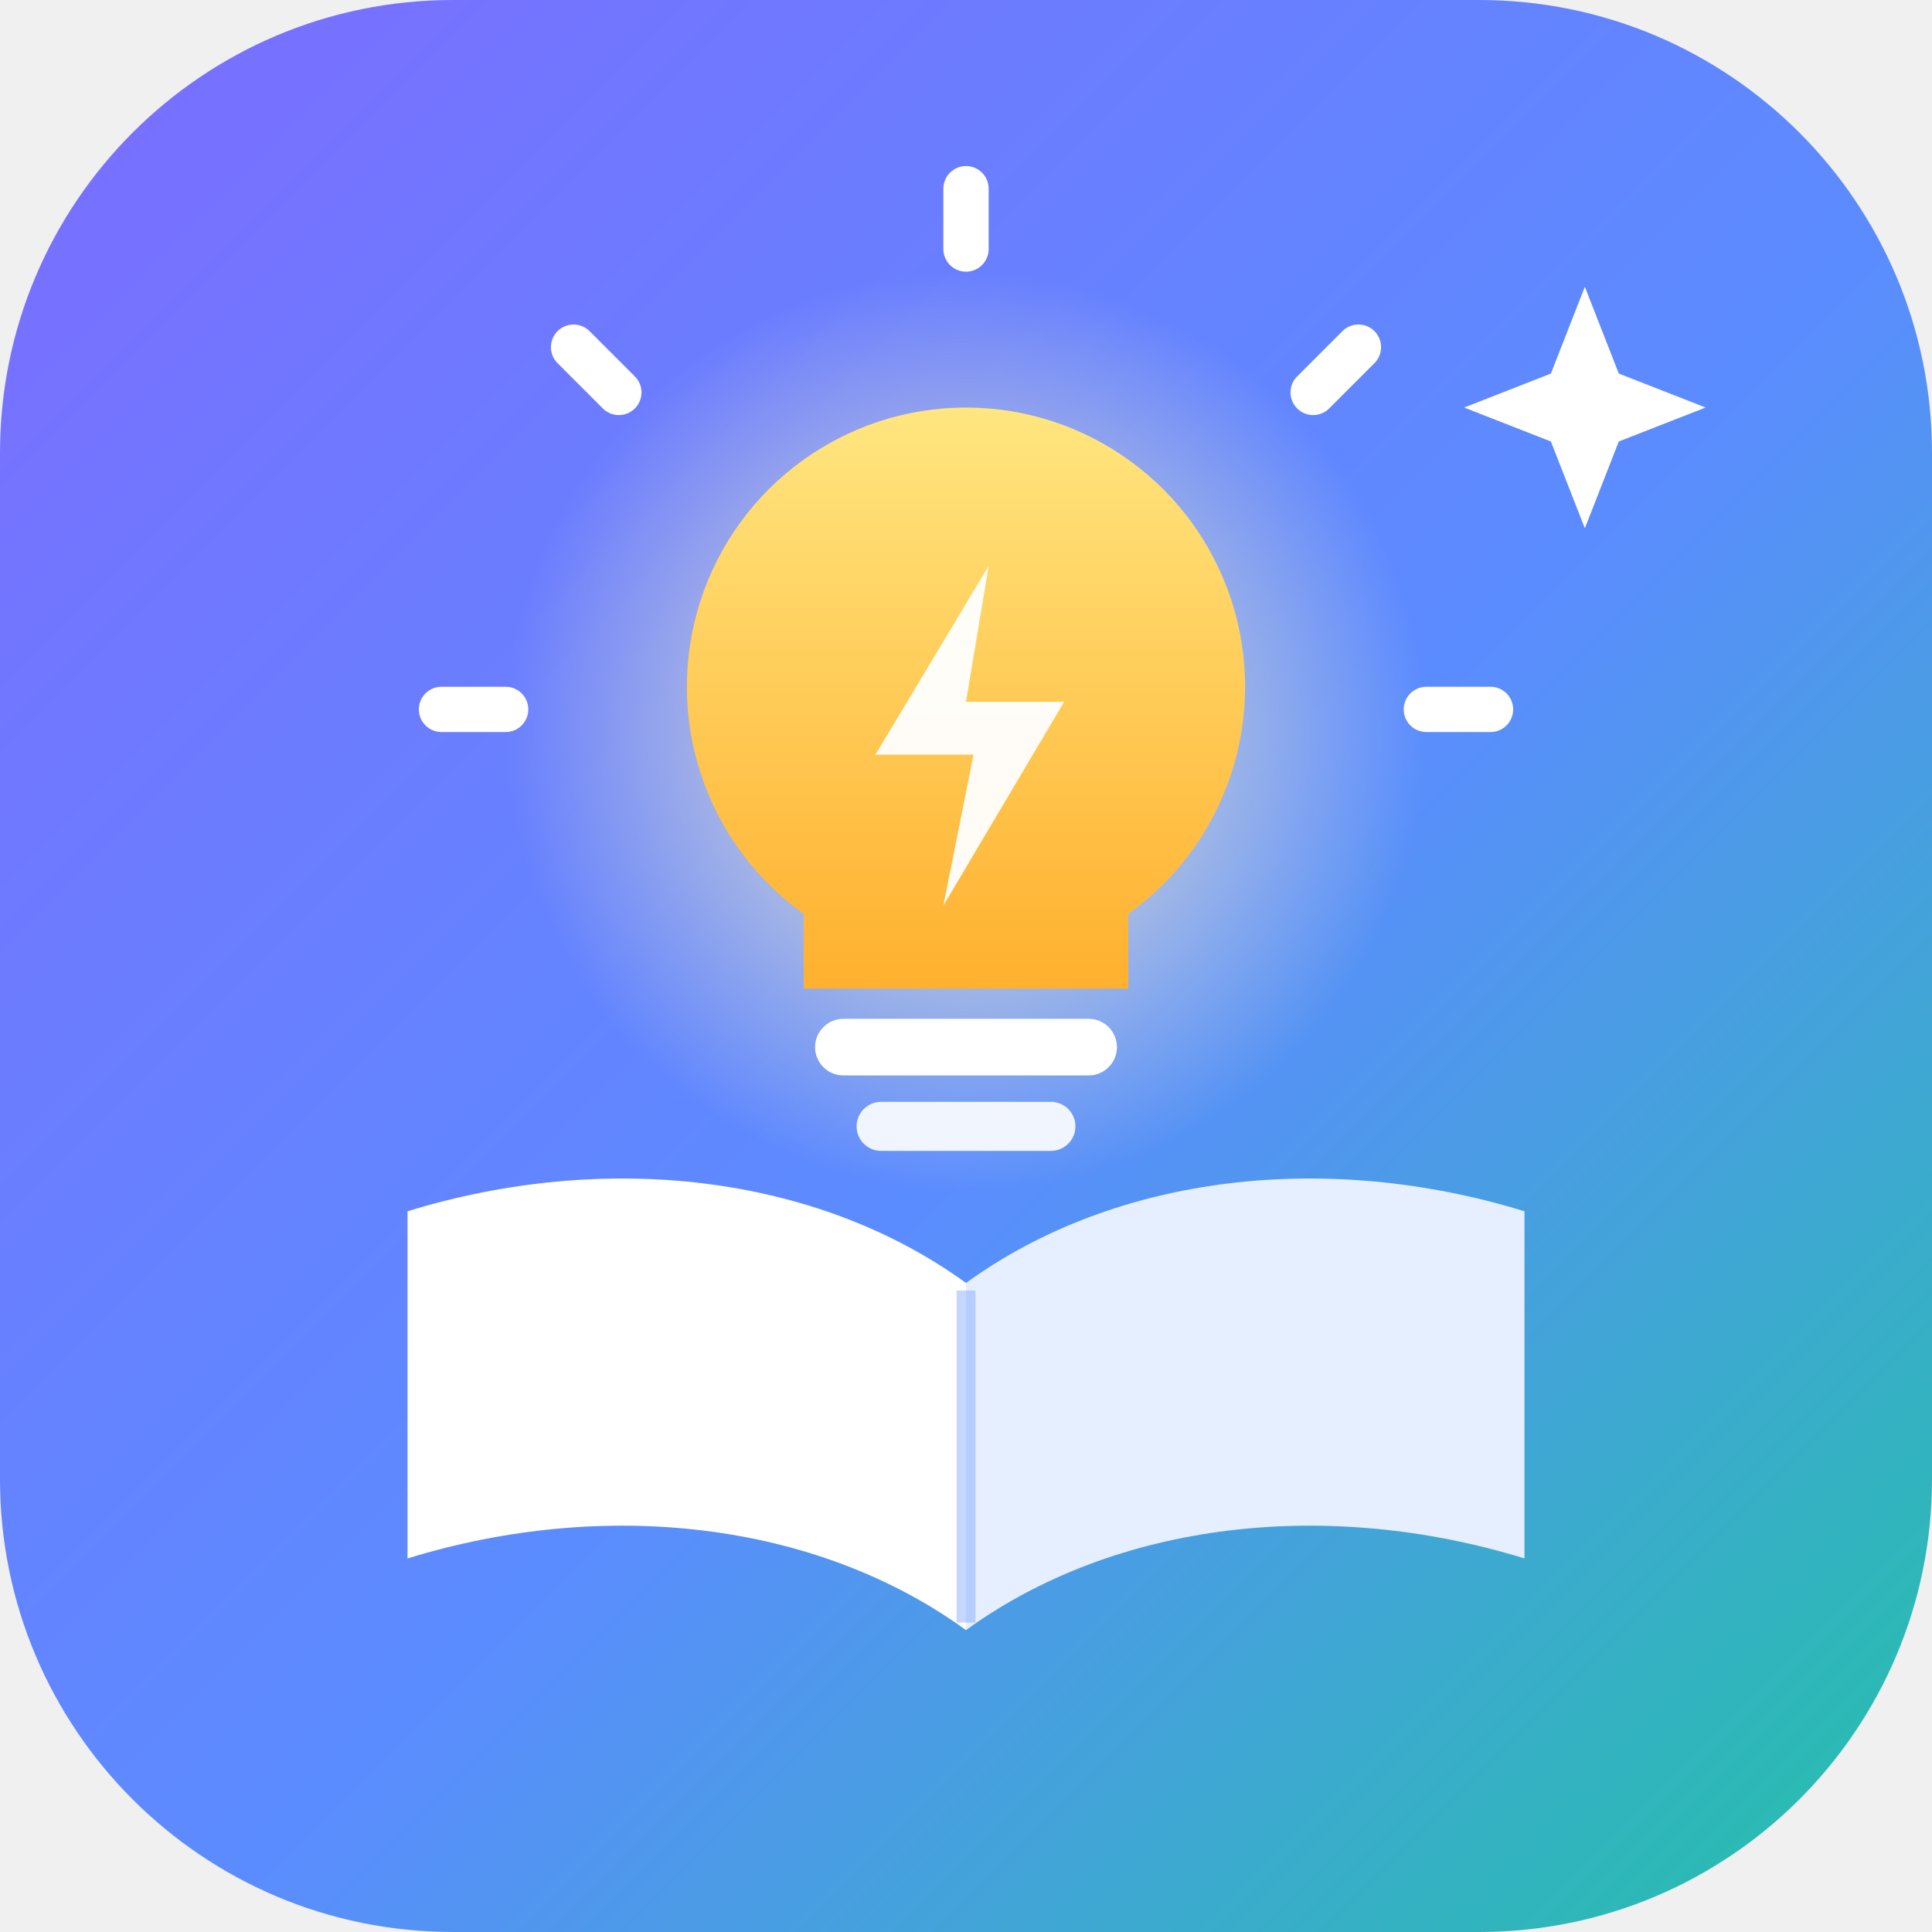
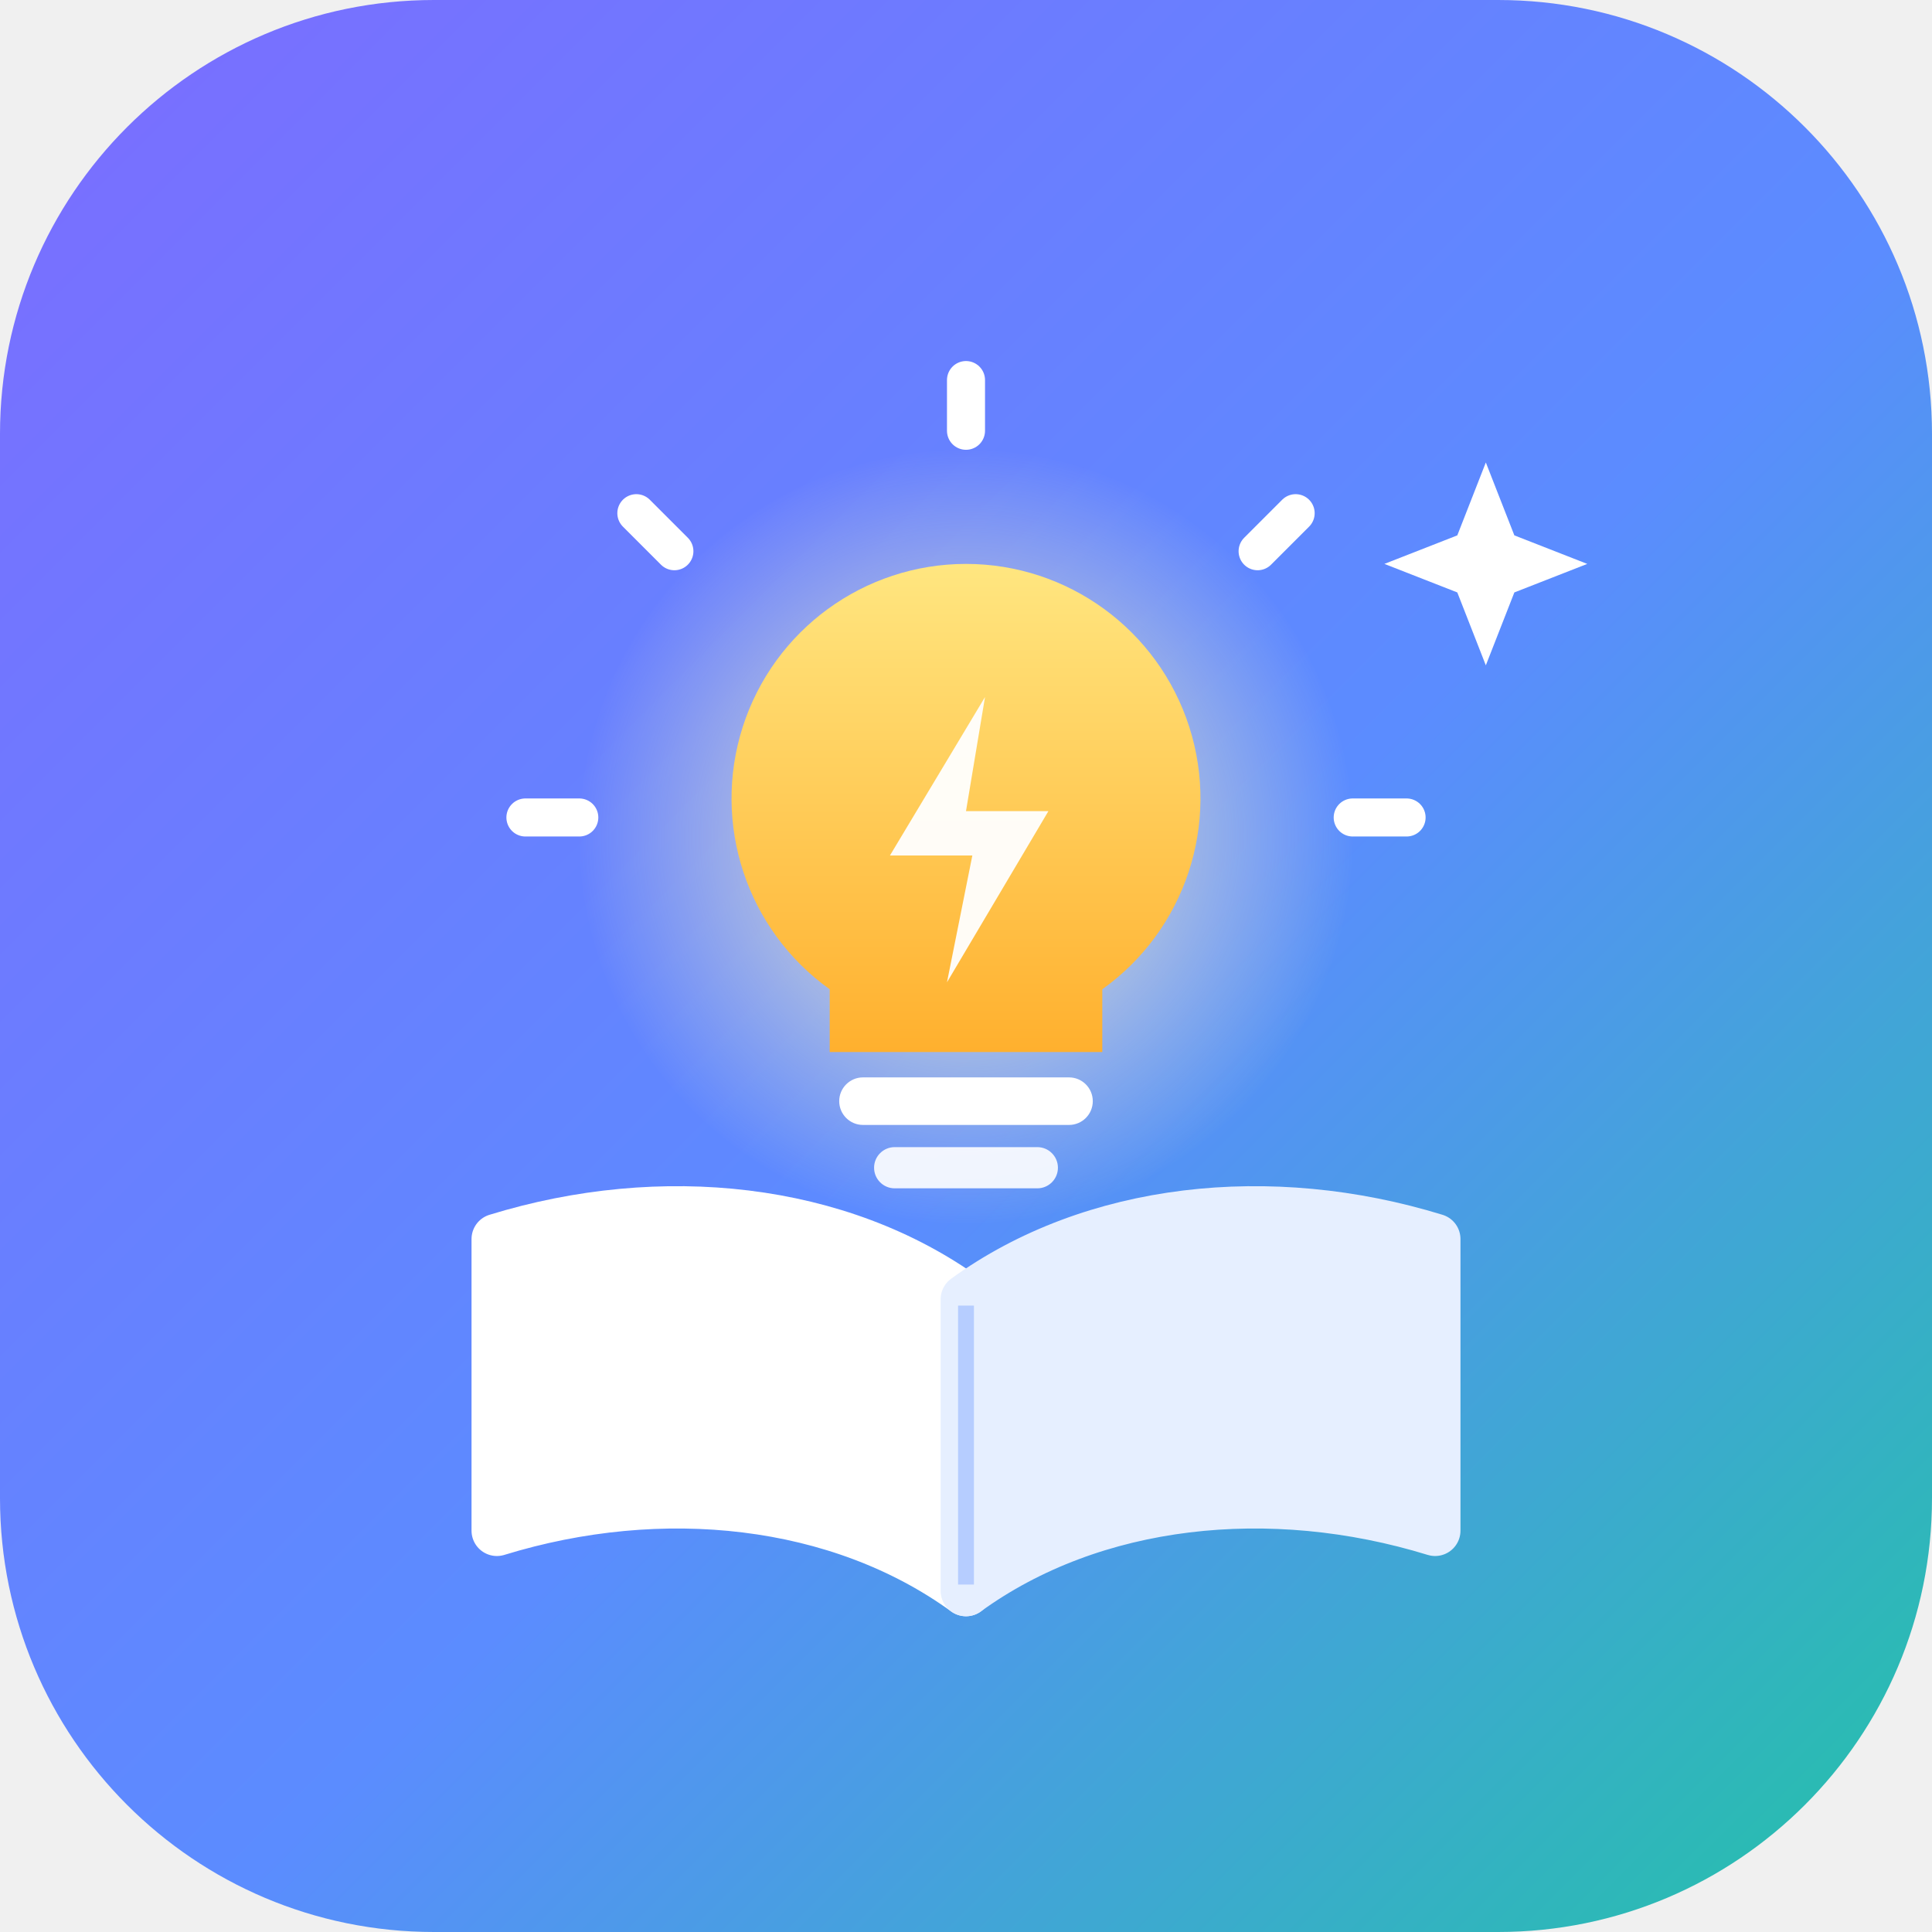
<svg xmlns="http://www.w3.org/2000/svg" viewBox="0 0 512 512">
  <defs>
    <linearGradient id="bg" x1="0" y1="0" x2="1" y2="1">
      <stop offset="0" stop-color="#7c6cff" />
      <stop offset="0.55" stop-color="#5b8cff" />
      <stop offset="1" stop-color="#22c3a6" />
    </linearGradient>
    <radialGradient id="glow" cx="0.5" cy="0.5" r="0.5">
      <stop offset="0" stop-color="#fff6c2" stop-opacity="0.9" />
      <stop offset="1" stop-color="#fff6c2" stop-opacity="0" />
    </radialGradient>
    <linearGradient id="bulb" x1="0" y1="0" x2="0" y2="1">
      <stop offset="0" stop-color="#ffe680" />
      <stop offset="1" stop-color="#ffb02e" />
    </linearGradient>
  </defs>
-   <rect width="512" height="512" rx="120" fill="url(#bg)" />
-   <circle cx="256" cy="194" r="122" fill="url(#glow)" />
-   <path d="M256 108a74 74 0 0 1 43 134.2V262h-86v-19.8A74 74 0 0 1 256 108z" fill="url(#bulb)" />
-   <path d="M262 150l-30 50h26l-8 40 32-54h-26z" fill="#fff" opacity=".95" />
-   <rect x="216" y="270" width="80" height="15" rx="7.5" fill="#fff" />
-   <rect x="227" y="292" width="58" height="13" rx="6.5" fill="#fff" opacity=".9" />
-   <g stroke="#fff" stroke-width="12" stroke-linecap="round">
-     <path d="M256 66V50" />
-     <path d="M164 104l-12-12" />
-     <path d="M348 104l12-12" />
-     <path d="M134 188h-17" />
-     <path d="M378 188h17" />
+   <rect width="512" height="512" rx="115" fill="url(#bg)" />
+   <g transform="translate(256 262) scale(0.84) translate(-256 -242)">
+     <circle cx="256" cy="194" r="122" fill="url(#glow)" />
+     <path d="M256 108a74 74 0 0 1 43 134.2V262h-86v-19.8A74 74 0 0 1 256 108z" fill="url(#bulb)" />
+     <path d="M262 150l-30 50h26l-8 40 32-54h-26z" fill="#fff" opacity=".95" />
+     <rect x="216" y="270" width="80" height="15" rx="7.5" fill="#fff" />
+     <rect x="227" y="292" width="58" height="13" rx="6.5" fill="#fff" opacity=".9" />
+     <g stroke="#fff" stroke-width="12" stroke-linecap="round">
+       <path d="M256 66V50" />
+       <path d="M164 104l-12-12" />
+       <path d="M348 104l12-12" />
+       <path d="M134 188h-17" />
+       <path d="M378 188h17" />
+     </g>
+     <path d="M420 76l9 23 23 9-23 9-9 23-9-23-23-9 23-9z" fill="#fff" />
+     <path d="M256 340c-40-29-96-35-148-19v92c52-16 108-10 148 19z" fill="#fff" stroke="#fff" stroke-width="16" stroke-linejoin="round" />
+     <path d="M256 340c40-29 96-35 148-19v92c-52-16-108-10-148 19z" fill="#e6efff" stroke="#e6efff" stroke-width="16" stroke-linejoin="round" />
+     <path d="M256 342v88" stroke="#5b8cff" stroke-width="5" opacity=".35" />
  </g>
-   <path d="M420 76l9 23 23 9-23 9-9 23-9-23-23-9 23-9z" fill="#fff" />
-   <path d="M256 340c-40-29-96-35-148-19v92c52-16 108-10 148 19z" fill="#fff" />
-   <path d="M256 340c40-29 96-35 148-19v92c-52-16-108-10-148 19z" fill="#e6efff" />
-   <path d="M256 342v88" stroke="#5b8cff" stroke-width="5" opacity=".35" />
</svg>
